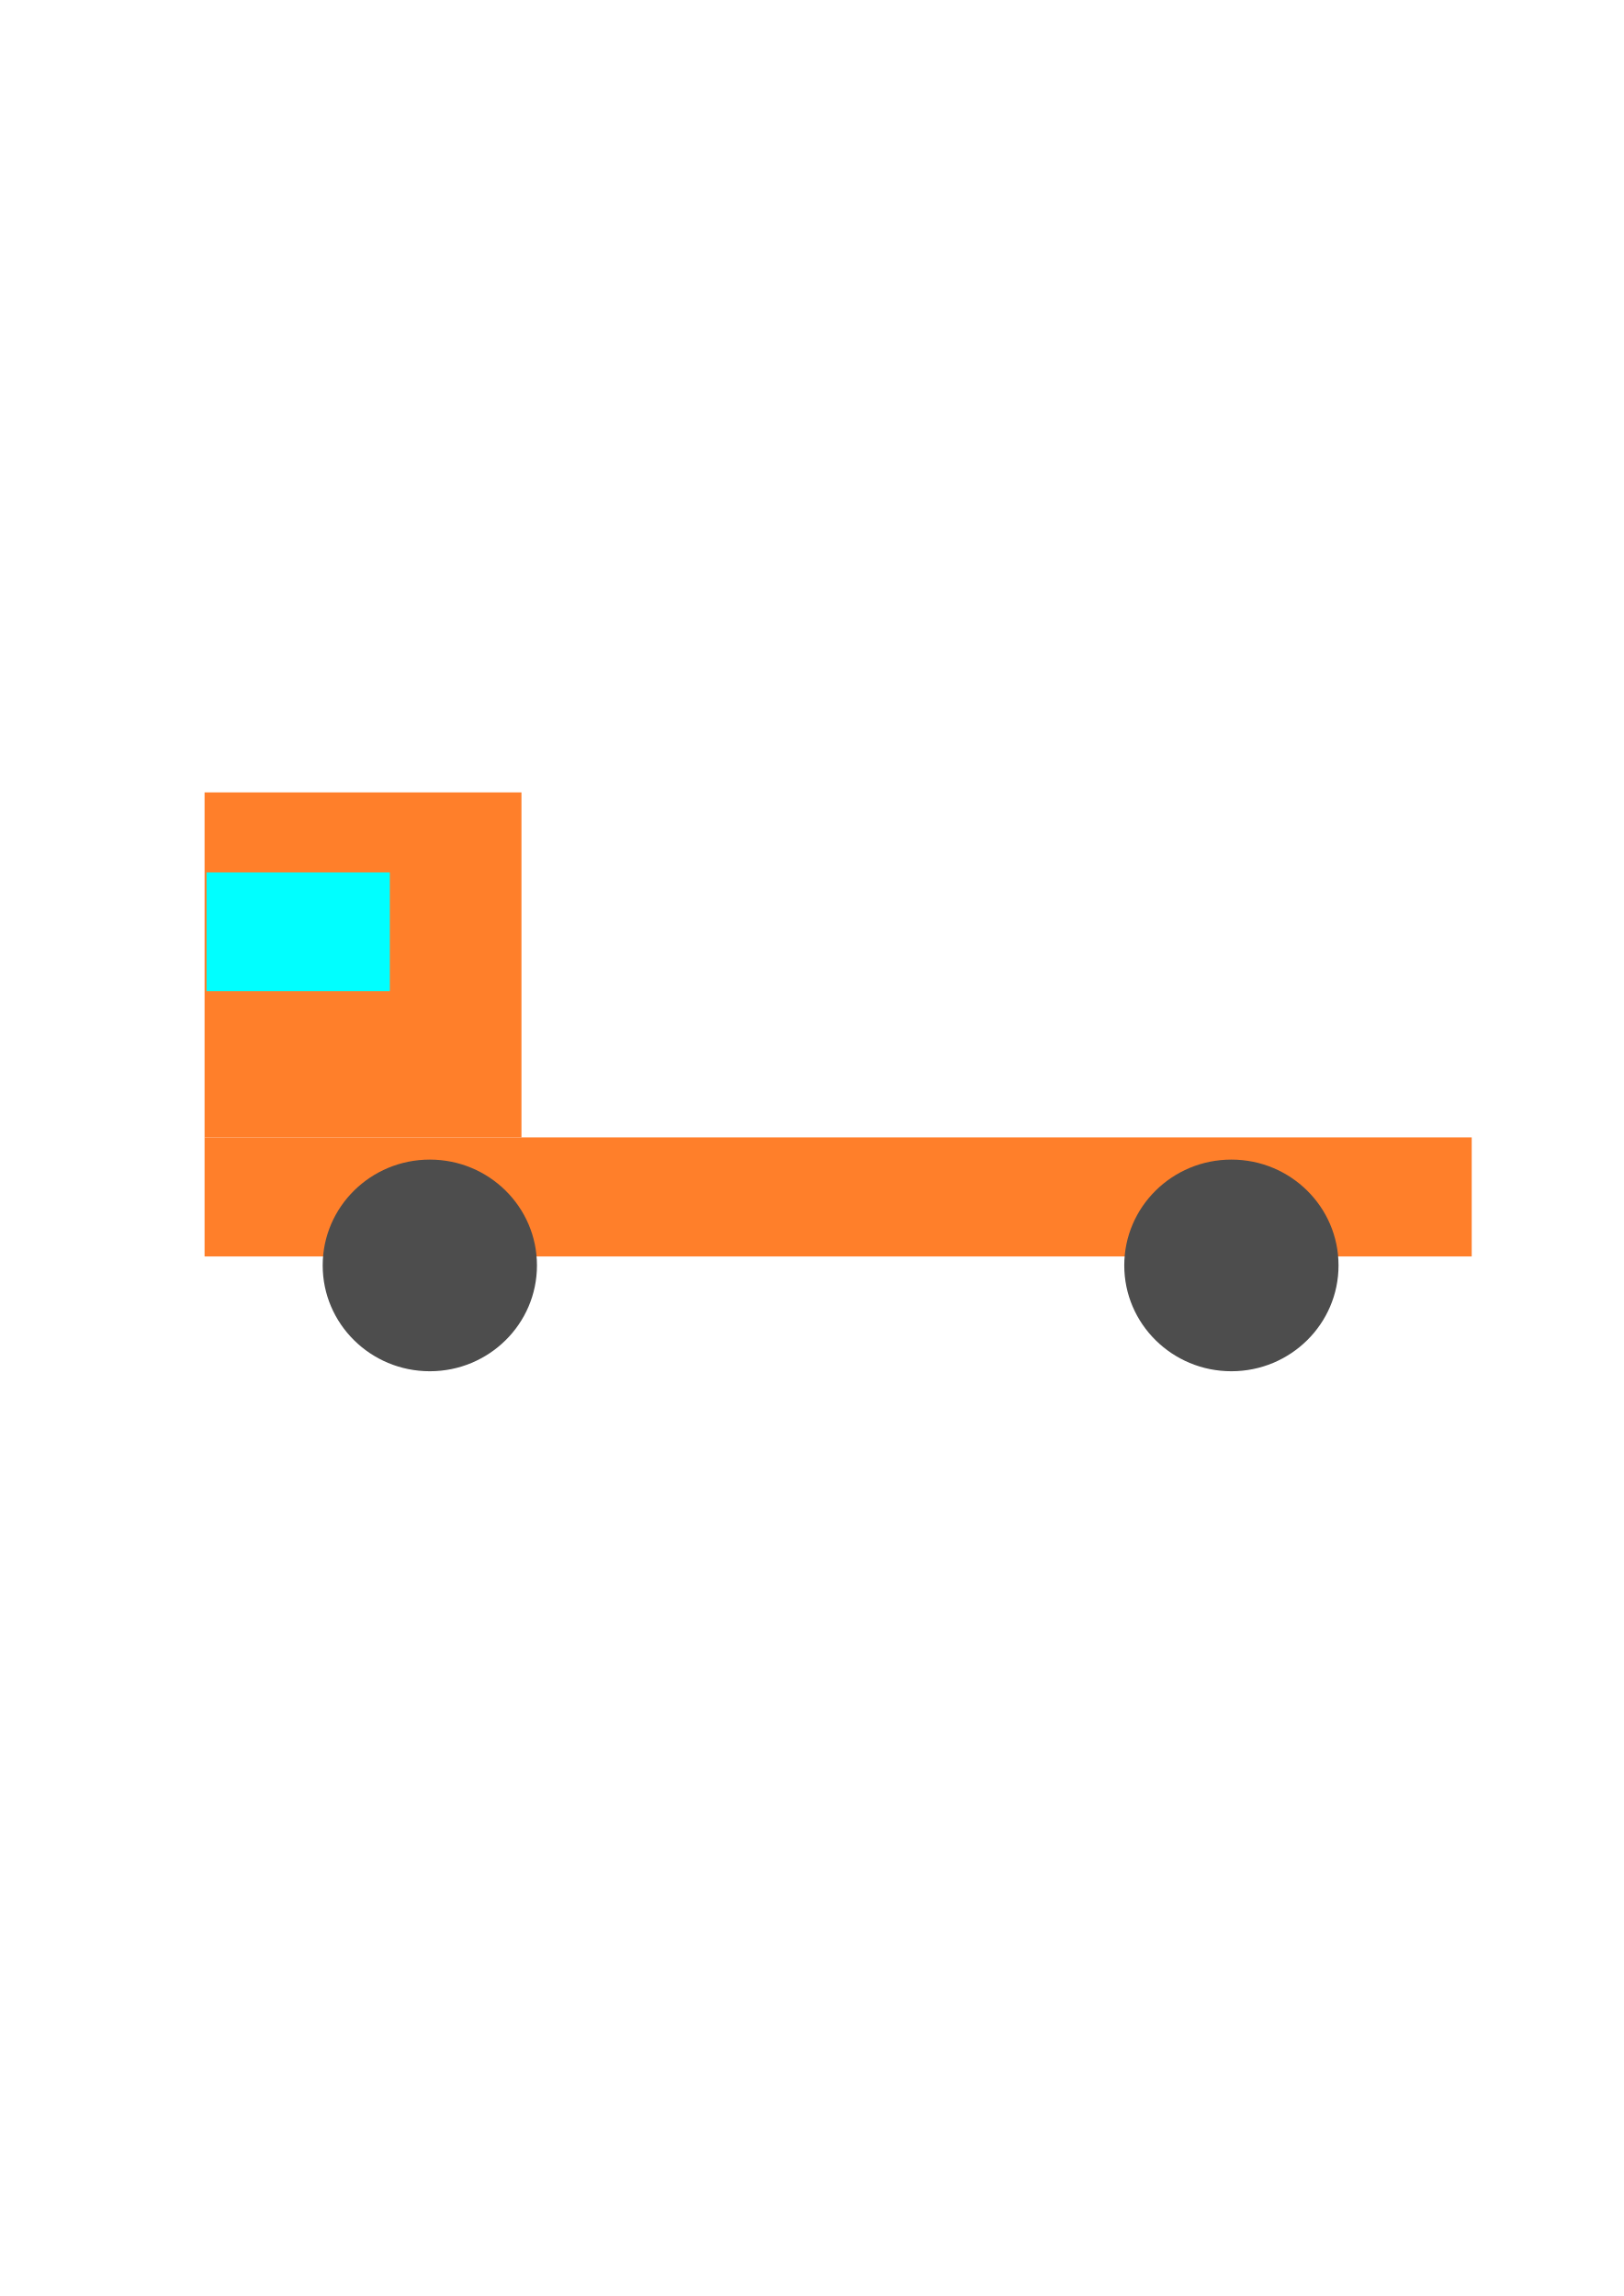
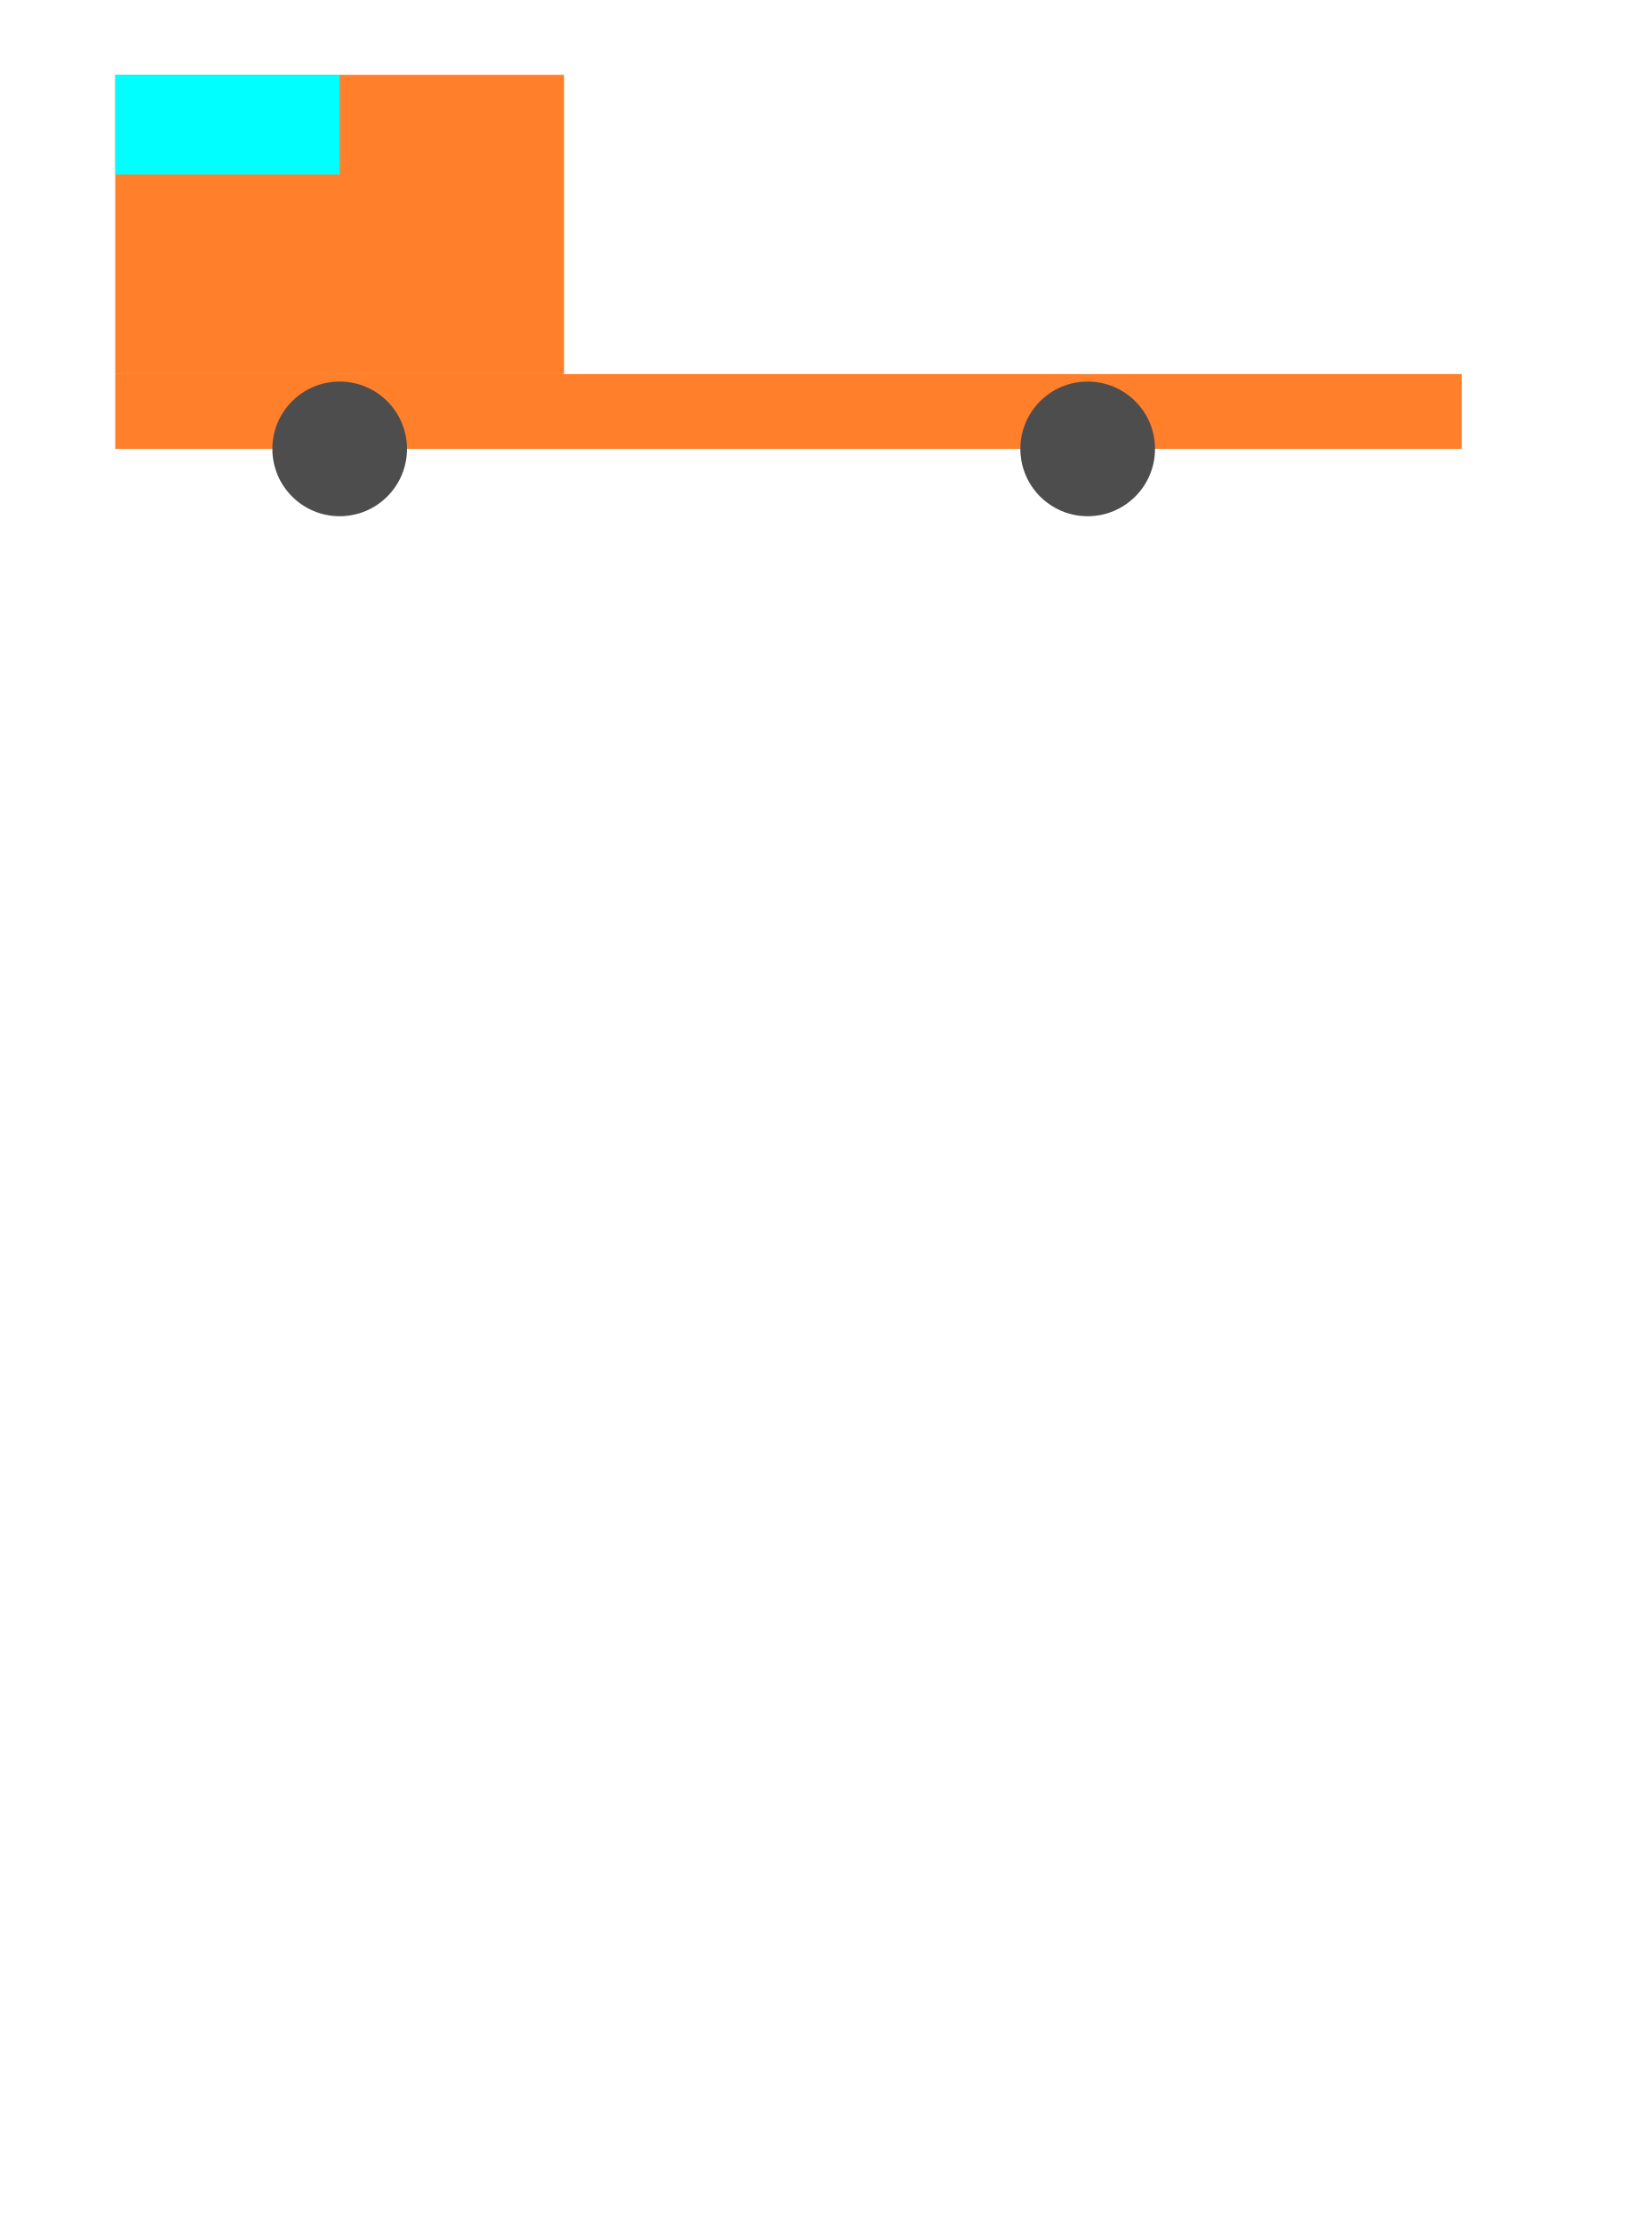
- <svg xmlns="http://www.w3.org/2000/svg" width="210mm" height="297mm" viewBox="0 0 210 297" version="1.1" id="svg8">
-   <defs id="defs2" />
-   <g id="layer1">
-     <rect style="fill:#ff7f2a;fill-rule:evenodd;stroke-width:0.176" id="rect10" width="163.884" height="15.402" x="26.458" y="147.127" />
-     <rect style="fill:#ff7f2a;stroke-width:0.31" id="rect12" width="40.985" height="44.626" x="26.458" y="102.501" />
-     <ellipse style="fill:#4d4d4d;stroke-width:0.235" id="path14" cx="55.591" cy="163.689" rx="13.856" ry="13.689" />
-     <ellipse style="fill:#4d4d4d;stroke-width:0.235" id="path14-7" cx="159.261" cy="163.689" rx="13.856" ry="13.689" />
-     <rect style="fill:#00ffff;stroke-width:0.265" id="rect95" width="23.705" height="15.358" x="26.71" y="112.851" />
-     <rect style="fill:#00ffff;stroke-width:0.265" id="rect97" width="1.336" height="2.337" x="36.727" y="115.189" />
+ <svg xmlns="http://www.w3.org/2000/svg" width="200mm" height="269mm" viewBox="0 0 210 297">
+   <g>
+     <rect style="fill:#ff7f2a;fill-rule:evenodd;stroke-width:0.176" id="rect10" width="60" height="40" x="10" y="10" />
+     <rect style="fill:#00ffff;stroke-width:0.31" id="rect12" width="30" height="13.333" x="10" y="10" />
+     <rect style="fill:#ff7f2a;stroke-width:0.265" id="rect95" width="180" height="10" x="10" y="50" />
+     <ellipse style="fill:#4d4d4d;stroke-width:0.235" id="path14" cx="40" cy="60" rx="9" ry="9" />
+     <ellipse style="fill:#4d4d4d;stroke-width:0.235" id="path14-7" cx="140" cy="60" rx="9" ry="9" />
  </g>
</svg>
